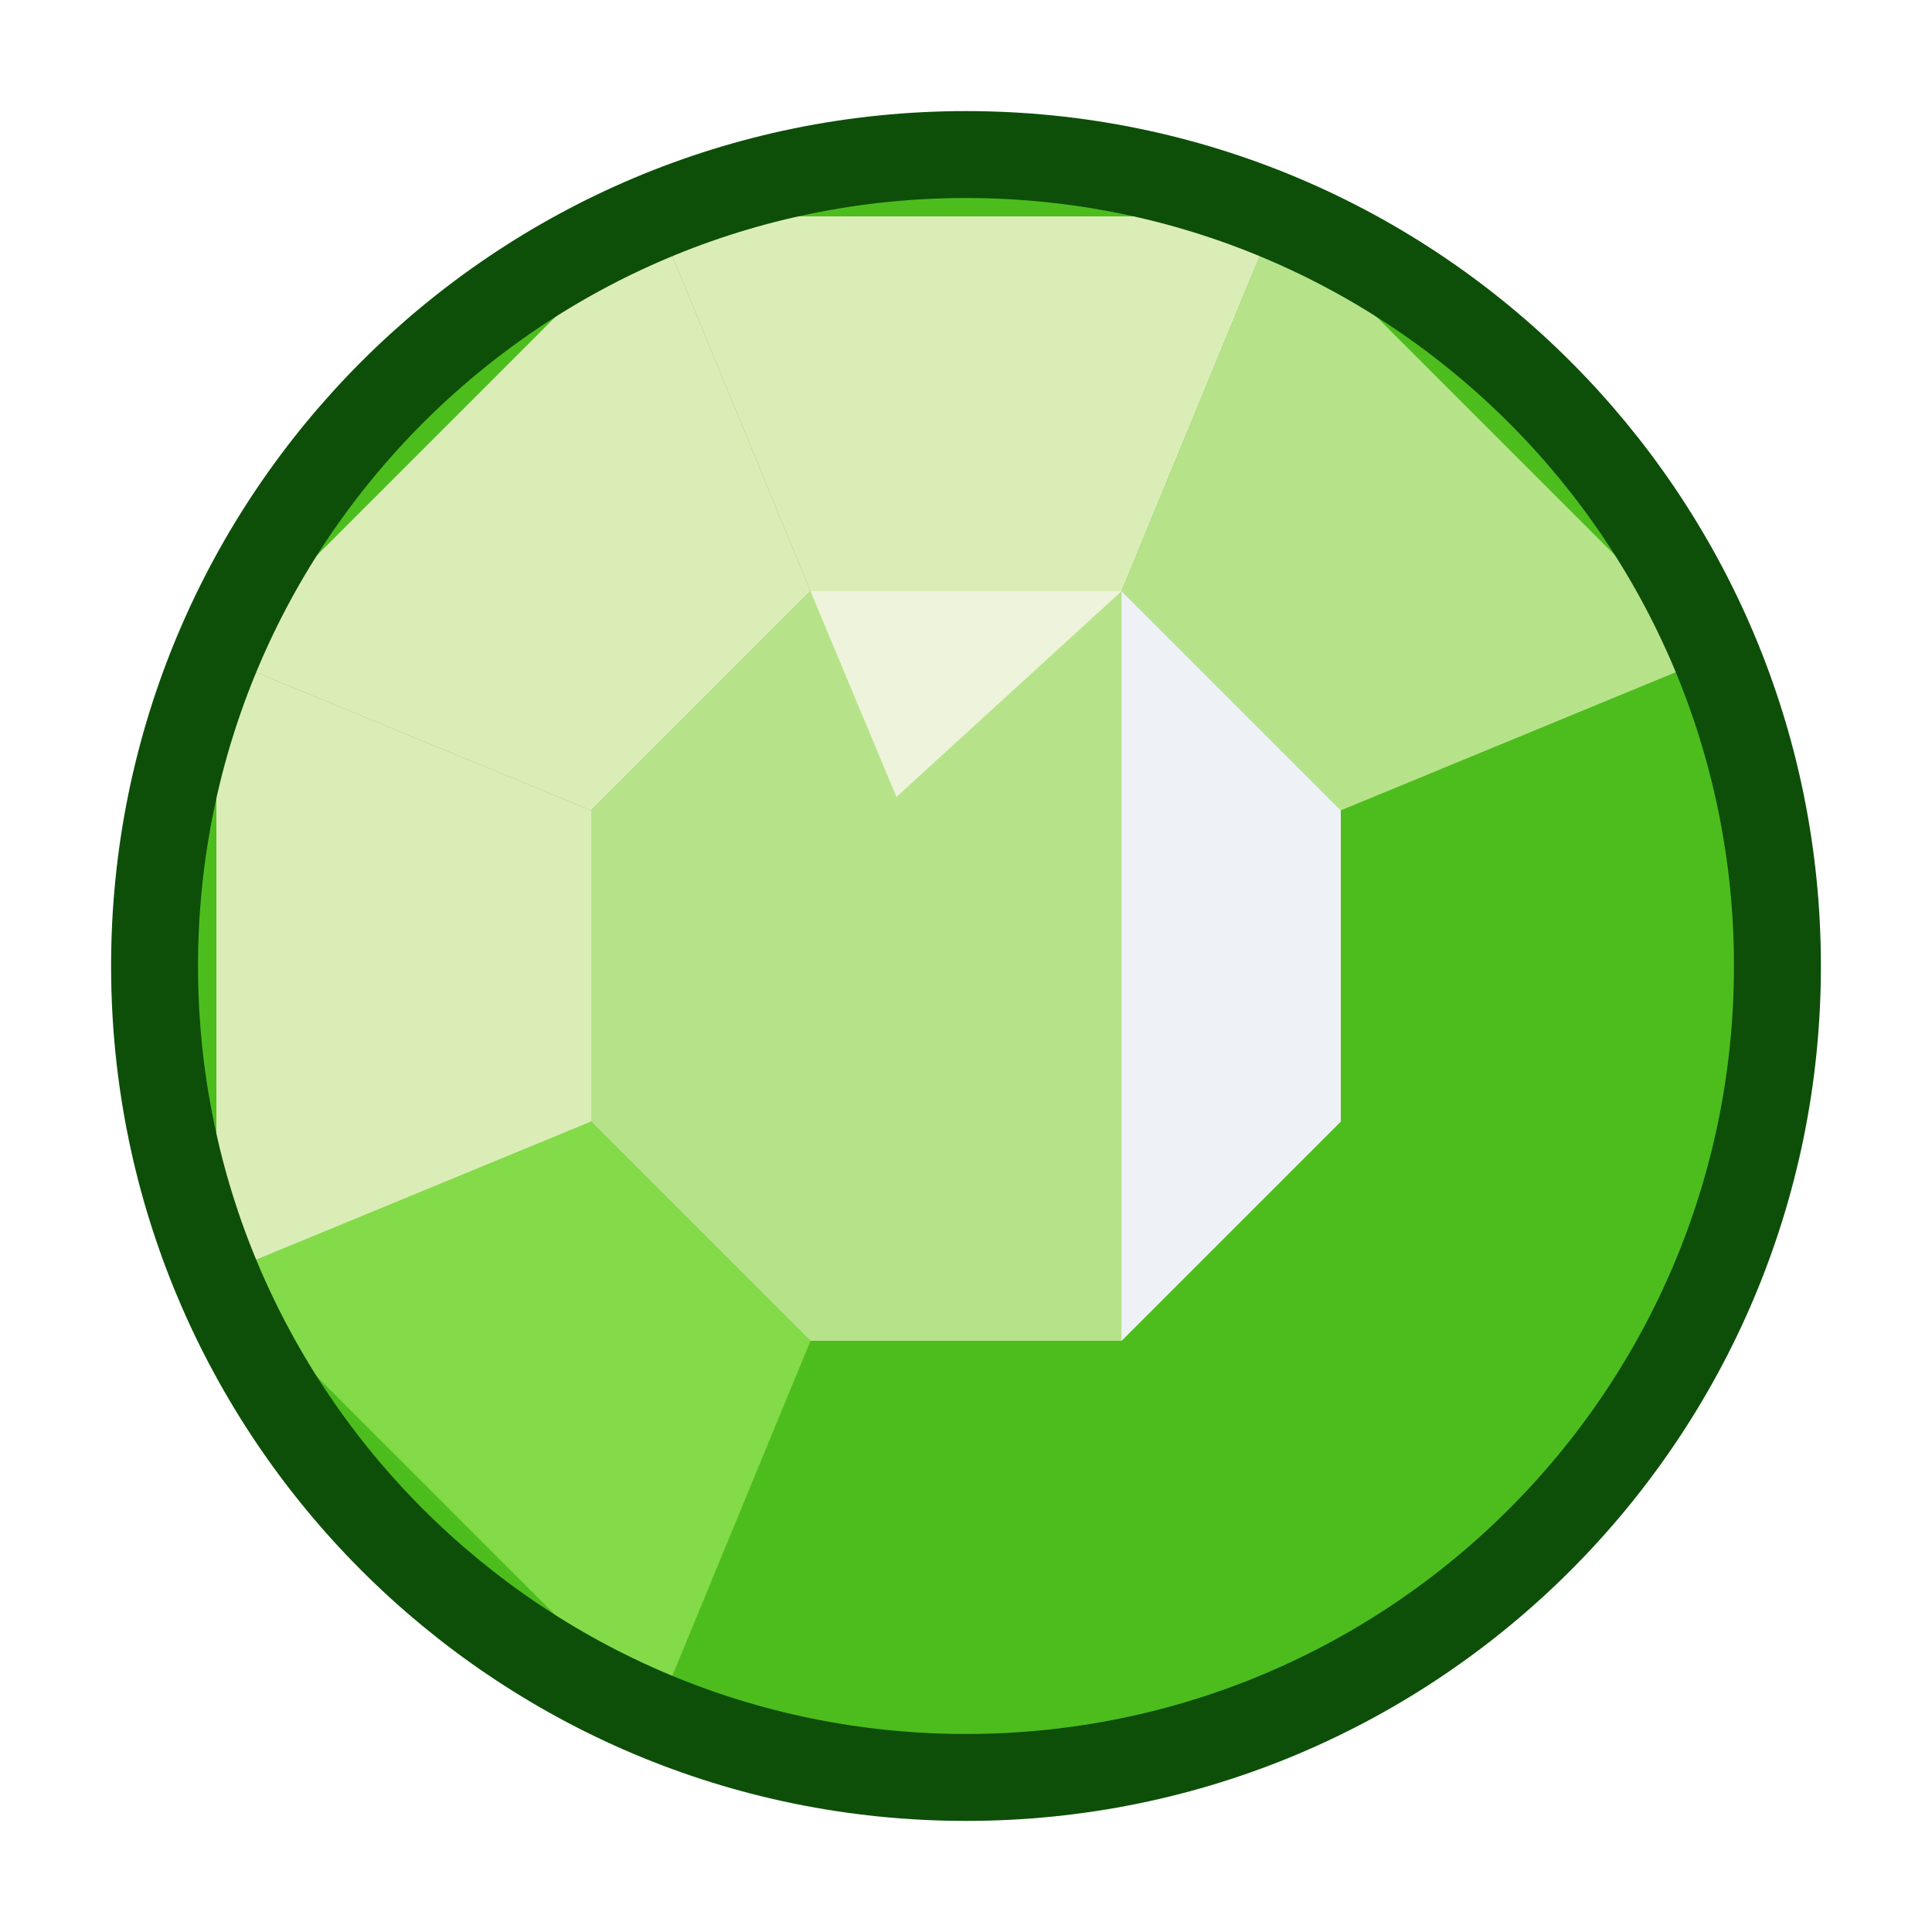
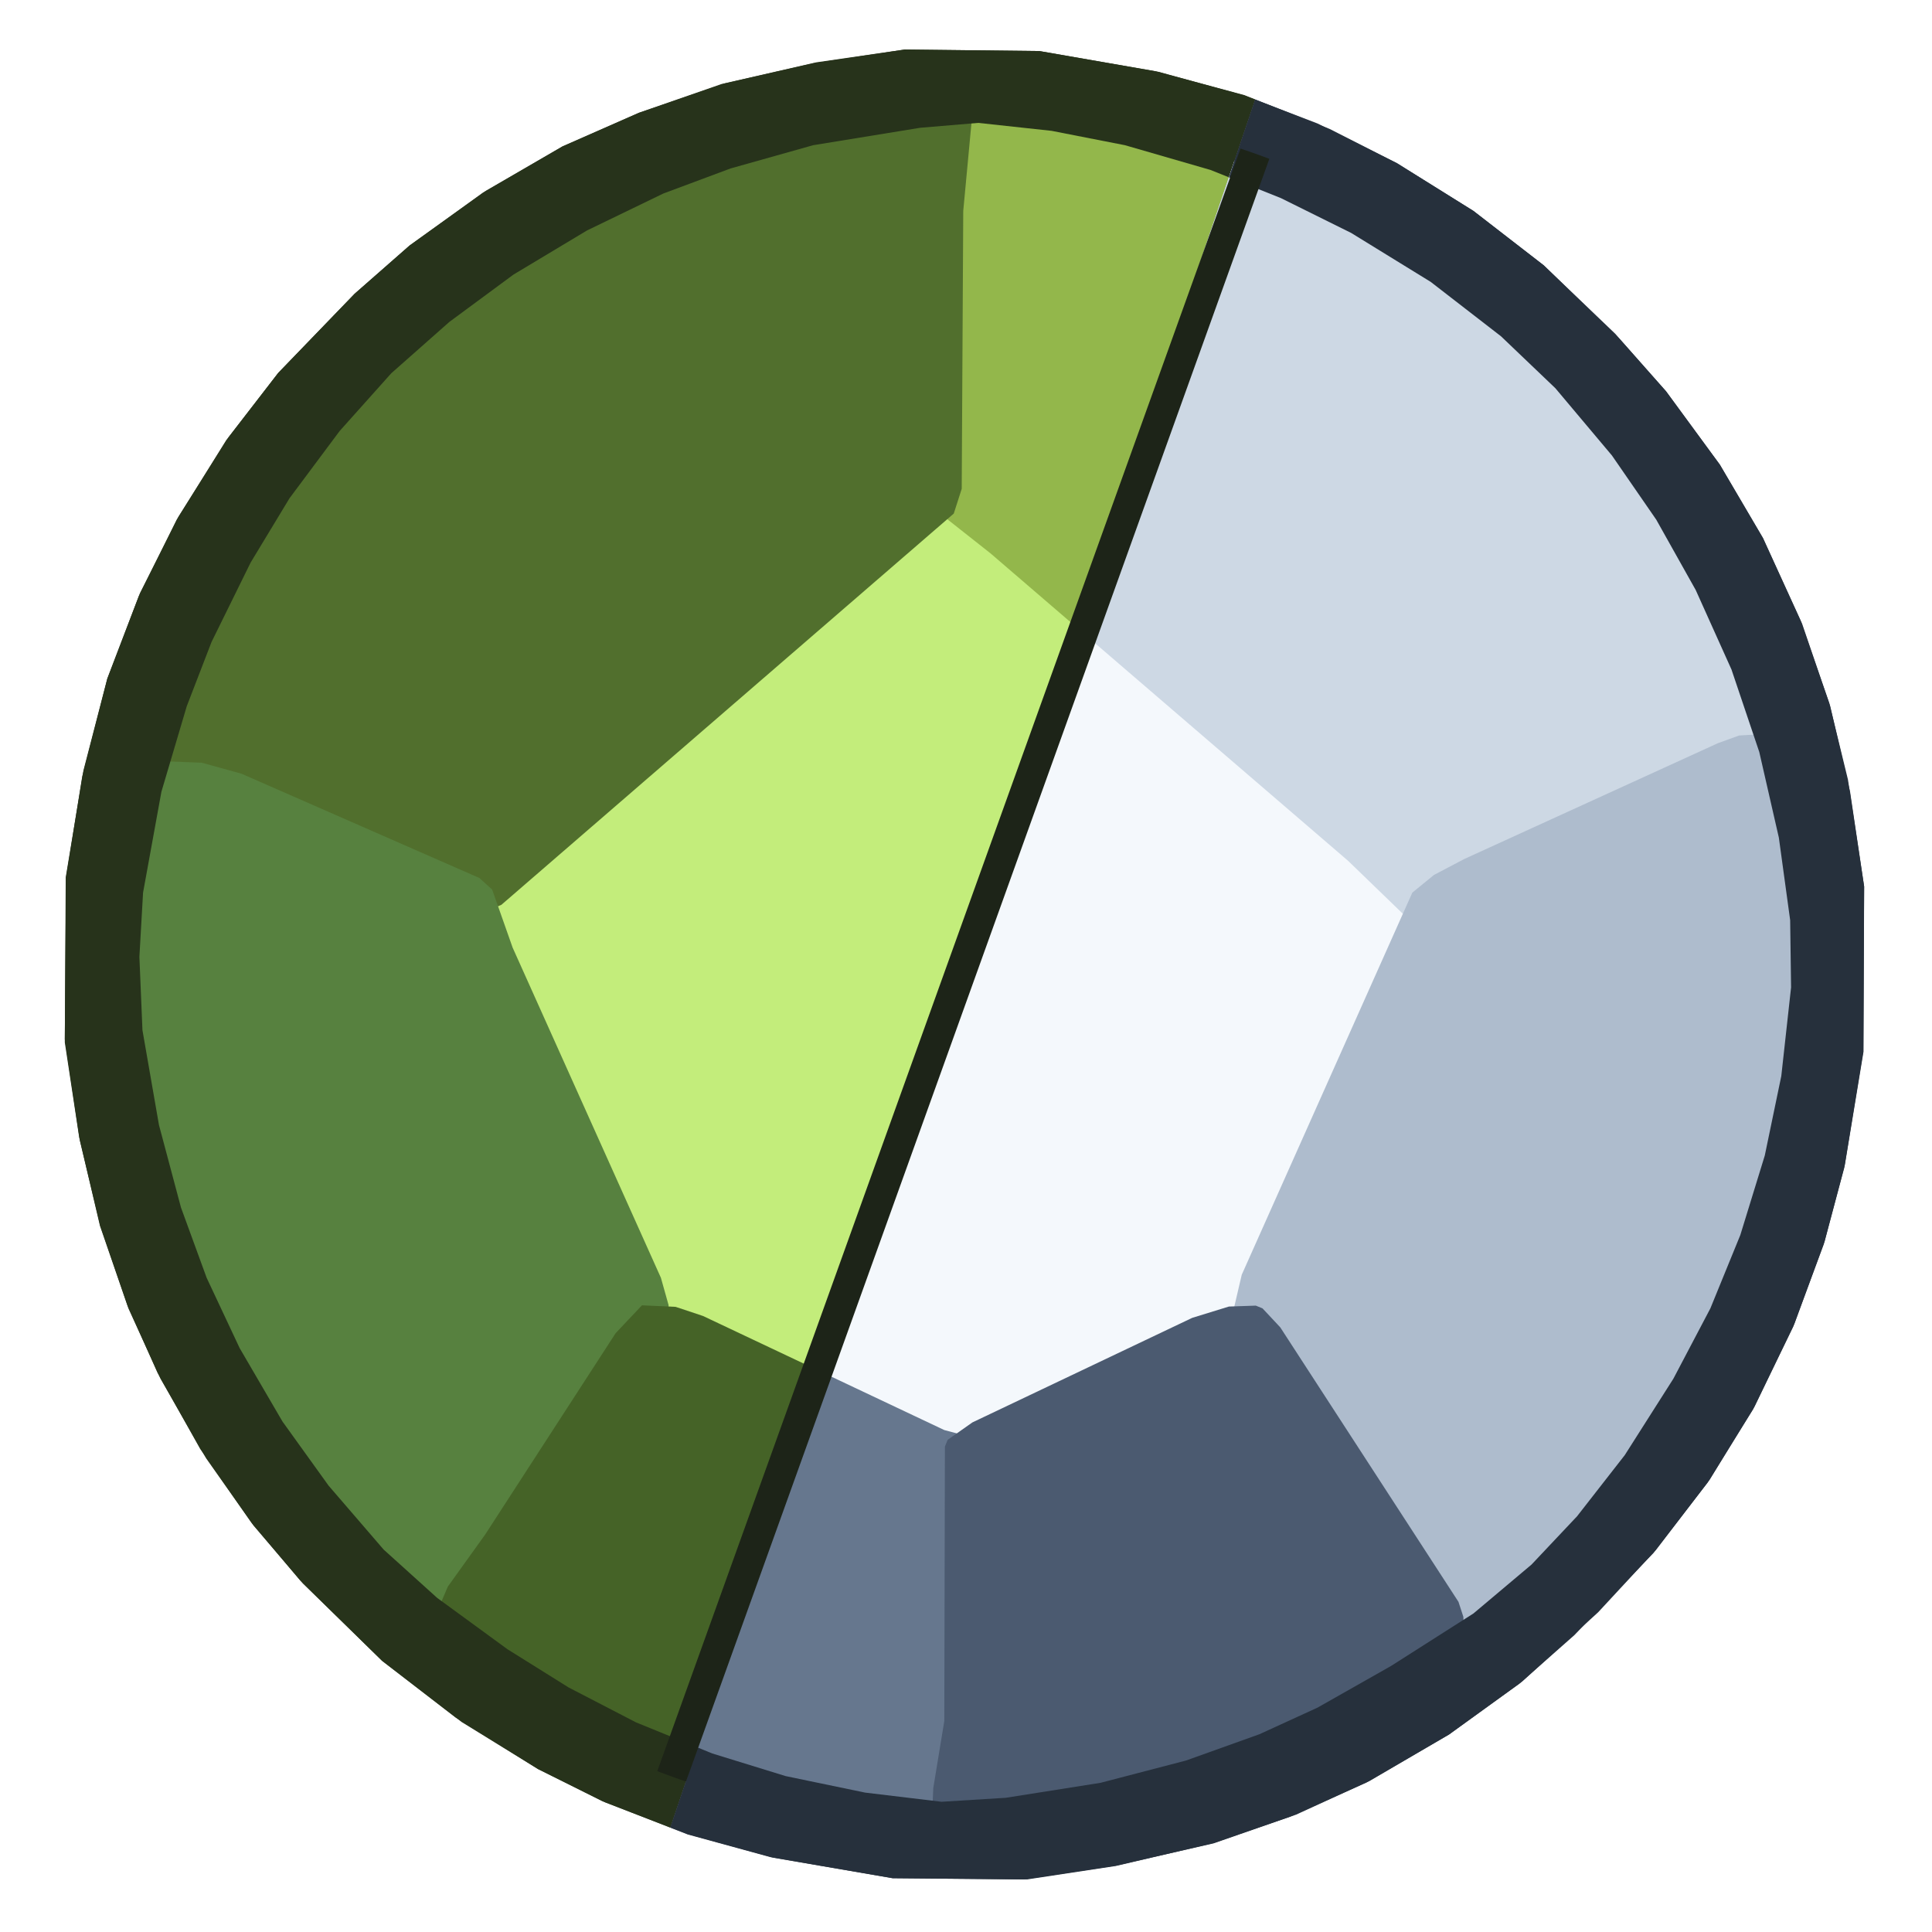
<svg xmlns="http://www.w3.org/2000/svg" viewBox="0 0 200 200" width="200" height="200">
-   <ellipse cx="100" cy="100" rx="84" ry="84" fill="#4dbd1e" />
-   <polygon points="177.6,132.1 132.1,177.6 116.1,138.8 138.8,116.1" fill="#4dbd1e" />
-   <polygon points="132.1,177.6 67.9,177.6 83.9,138.8 116.1,138.8" fill="#4dbd1e" />
-   <polygon points="67.9,177.6 22.4,132.1 61.2,116.1 83.9,138.8" fill="#83db49" />
-   <polygon points="22.4,132.1 22.4,67.9 61.2,83.9 61.2,116.1" fill="#dbedb7" />
-   <polygon points="22.4,67.9 67.9,22.4 83.9,61.2 61.2,83.9" fill="#dbedb7" />
-   <polygon points="67.9,22.4 132.1,22.4 116.1,61.2 83.9,61.2" fill="#dbedb7" />
-   <polygon points="132.1,22.4 177.6,67.9 138.8,83.9 116.1,61.2" fill="#b6e38a" />
-   <polygon points="177.6,67.9 177.6,132.1 138.8,116.1 138.8,83.9" fill="#4dbd1e" />
-   <polygon points="138.8,116.1 116.1,138.8 83.9,138.8 61.2,116.1 61.2,83.9 83.9,61.2 116.1,61.2 138.8,83.9" fill="#b6e38a" />
-   <polygon points="116.1,61.2 138.8,83.9 138.8,116.1 116.1,138.8" fill="#eef2f6" />
-   <polygon points="83.9,61.2 116.1,61.2 92.8,82.5" fill="#f4f6e3" opacity="0.9" />
-   <ellipse cx="100" cy="100" rx="84" ry="84" fill="none" stroke="#0d4f08" stroke-width="9" stroke-linejoin="round" />
+   <svg viewBox="-5 0 632 632" width="200" height="200">
+     <defs>
+       <clipPath id="L">
+         <polygon points="-10,-10 420,-10 200,640 -10,640" />
+       </clipPath>
+       <clipPath id="R">
+         <polygon points="420,-10 640,-10 640,640 200,640" />
+       </clipPath>
+       <clipPath id="O">
+         <circle cx="311" cy="316" r="282" />
+       </clipPath>
+     </defs>
+     <g clip-path="url(#L)">
+       <path d="M291.0,16.2 L261.0,20.7 L232.0,27.3 L204.0,36.9 L179.0,47.9 L154.0,62.4 L129.0,80.3 L111.0,96.1 L86.0,122.0 L69.8,143.0 L53.4,169.0 L40.8,194.0 L30.1,222.0 L21.9,254.0 L16.6,287.0 L16.2,340.0 L21.1,373.0 L27.8,401.0 L36.7,427.0 L46.5,449.0 L60.5,474.0 L77.2,498.0 L93.2,517.0 L120.0,543.3 L144.0,561.8 L171.0,578.7 L193.0,589.6 L220.0,600.0 L248.0,607.7 L287.0,614.4 L330.0,614.8 L360.0,610.3 L392.0,603.0 L417.0,594.3 L442.0,583.1 L469.0,567.4 L492.0,550.8 L510.0,534.9 L535.9,508.0 L553.6,485.0 L568.5,461.0 L581.6,434.0 L591.6,407.0 L598.3,382.0 L604.5,344.0 L604.8,290.0 L599.5,255.0 L593.4,230.0 L584.0,203.0 L571.7,176.0 L557.6,152.0 L540.0,128.0 L524.9,111.0 L500.0,86.8 L477.0,69.0 L452.0,53.4 L430.0,42.2 L402.0,31.1 L373.0,23.3 L335.0,16.7 Z" fill="#27331b" fill-rule="evenodd" />
+       <path d="M318.0,36.1 L299.0,36.8 L261.0,42.4 L235.0,49.2 L211.0,57.7 L185.0,69.8 L160.0,84.5 L139.0,99.7 L119.0,117.1 L100.5,138.0 L84.4,160.0 L71.9,181.0 L58.9,208.0 L51.7,227.0 L43.4,256.0 L37.7,288.0 L36.2,313.0 L37.6,342.0 L42.8,372.0 L49.6,398.0 L57.8,421.0 L68.4,444.0 L82.1,468.0 L97.7,490.0 L115.5,510.9 L133.0,526.7 L156.0,543.5 L177.0,556.6 L200.0,568.3 L224.0,577.9 L248.0,585.2 L274.0,590.6 L302.0,593.8 L327.0,592.4 L357.0,587.8 L384.0,581.1 L408.0,572.9 L428.0,564.2 L451.0,551.5 L481.0,532.5 L499.0,517.7 L514.0,502.0 L530.5,481.0 L545.9,457.0 L558.0,434.0 L567.9,410.0 L576.0,384.0 L581.7,357.0 L584.9,329.0 L584.8,299.0 L581.7,274.0 L575.6,245.0 L568.0,221.0 L557.6,196.0 L544.4,171.0 L529.3,148.0 L510.6,125.0 L493.0,107.7 L470.0,89.6 L446.0,74.4 L422.0,62.2 L400.0,53.0 L369.0,43.7 L340.0,38.2 Z" fill="#c3ed7b" fill-rule="evenodd" />
+       <path d="M304.0,39.0 L302.2,44.2 L301.1,58.0 L301.0,139.0 L300.0,166.0 L319.0,181.0 L436.0,281.6 L454.0,299.0 L458.2,299.9 L467.0,298.7 L488.0,288.1 L558.0,256.6 L568.8,251.0 L572.0,248.0 L572.9,245.8 L572.5,237.0 L568.0,221.0 L557.2,195.0 L543.2,169.0 L530.0,149.0 L513.3,128.0 L498.0,112.3 L480.0,97.1 L461.0,83.5 L437.0,69.4 L412.0,57.6 L393.0,50.7 L364.0,42.5 L334.0,37.4 L308.2,36.3 Z" fill="#93b74b" fill-rule="evenodd" />
+       <path d="M46.0,256.0 L49.2,257.9 L53.1,258.2 L68.0,263.8 L138.0,294.5 L148.0,296.7 L156.8,296.9 L159.0,296.0 L307.0,168.0 L309.6,159.9 L310.1,69.0 L313.0,38.0 L311.9,37.0 L296.0,37.4 L267.0,41.3 L246.0,46.0 L220.0,54.1 L198.0,63.4 L175.0,75.3 L154.0,88.5 L135.0,102.9 L120.0,116.1 L106.2,131.0 L90.6,151.0 L76.3,173.0 L63.4,198.0 L54.2,220.0 L46.8,244.0 Z" fill="#516f2d" fill-rule="evenodd" />
+       <path d="M457.0,292.0 L401.2,417.0 L398.4,429.0 L399.5,435.0 L403.1,442.0 L456.5,524.0 L462.9,531.7 L467.0,535.0 L478.0,533.7 L488.0,527.1 L504.9,512.0 L521.5,493.0 L536.0,473.0 L550.5,449.0 L558.5,433.0 L567.9,410.0 L575.2,387.0 L580.1,366.0 L584.9,330.0 L584.9,303.0 L583.8,289.0 L580.7,268.0 L574.0,240.0 L563.9,240.6 L557.0,243.1 L474.0,281.0 L464.1,286.2 Z" fill="#759f39" fill-rule="evenodd" />
+       <path d="M48.0,249.0 L46.0,250.3 L44.3,253.3 L37.5,290.0 L36.2,316.0 L38.3,347.0 L43.6,376.0 L49.6,398.0 L63.4,434.0 L82.8,469.0 L94.7,486.0 L108.5,503.0 L122.0,517.5 L133.0,527.0 L136.2,528.8 L148.0,529.0 L153.1,524.7 L159.3,517.0 L199.4,455.0 L213.0,437.0 L213.9,434.8 L213.7,426.9 L211.2,418.0 L162.7,310.0 L156.0,291.0 L151.8,287.2 L74.0,253.1 L61.0,249.5 Z" fill="#57813f" fill-rule="evenodd" />
+       <path d="M205.0,427.0 L196.4,436.1 L153.7,502.0 L141.5,519.0 L139.4,523.9 L139.0,531.0 L157.0,544.2 L177.0,556.6 L196.0,566.5 L220.0,576.5 L244.0,584.2 L267.0,589.4 L289.0,592.6 L307.0,593.0 L310.7,587.8 L312.9,574.0 L312.9,474.2 L312.0,472.0 L308.8,469.1 L303.9,467.8 L225.0,430.5 L216.0,427.5 Z" fill="#456327" fill-rule="evenodd" />
+       <path d="M305.0,471.0 L304.1,473.2 L303.9,563.0 L300.3,584.9 L300.0,591.9 L301.0,593.0 L324.0,592.6 L347.0,589.6 L367.0,585.6 L391.0,578.9 L412.0,571.3 L429.0,563.7 L449.0,552.7 L474.0,537.0 L473.7,528.9 L472.1,524.0 L413.8,434.2 L408.0,428.0 L405.8,427.1 L397.0,427.4 L385.0,431.1 L313.1,465.3 Z" fill="#2d5121" fill-rule="evenodd" />
+       <path d="M291.0,16.2 L262.0,20.4 L231.0,27.5 L204.0,36.9 L179.0,47.9 L153.0,63.0 L129.0,80.3 L111.0,96.1 L86.0,122.0 L69.0,144.0 L52.8,170.0 L40.4,195.0 L30.1,222.0 L22.3,252.0 L16.5,287.0 L16.2,341.0 L20.9,372.0 L27.7,401.0 L37.0,428.0 L47.5,451.0 L62.4,477.0 L77.9,499.0 L94.1,518.0 L120.0,543.3 L146.0,563.3 L171.0,578.7 L192.0,589.2 L220.0,600.1 L247.0,607.5 L287.0,614.4 L331.0,614.8 L360.0,610.4 L392.0,602.9 L419.0,593.6 L443.0,582.6 L469.0,567.4 L493.0,550.0 L517.8,527.4 L536.7,507.0 L554.3,484.0 L569.0,460.0 L582.0,433.0 L591.9,406.0 L598.5,381.0 L604.6,344.0 L604.8,290.0 L600.2,259.0 L593.7,231.0 L584.5,204.0 L571.7,176.0 L557.6,152.0 L540.0,128.0 L523.4,109.2 L500.0,86.8 L477.0,69.0 L452.0,53.4 L426.0,40.4 L402.0,31.2 L374.0,23.5 L335.0,16.7 Z M315.0,40.2 L339.0,42.8 L363.0,47.5 L391.0,55.6 L414.0,64.8 L437.0,76.2 L463.0,92.2 L486.0,110.0 L503.8,127.0 L522.3,149.0 L536.8,170.0 L549.7,193.0 L561.4,219.0 L570.5,246.0 L576.9,274.0 L580.6,301.0 L580.9,323.0 L577.7,352.0 L572.3,378.0 L564.3,404.0 L554.5,428.0 L542.4,451.0 L526.5,476.0 L510.9,496.0 L496.0,511.8 L477.0,527.8 L450.0,545.0 L426.0,558.6 L407.0,567.3 L383.0,575.9 L355.0,583.2 L324.0,588.1 L303.0,589.4 L278.0,586.4 L252.0,581.0 L228.0,573.6 L203.0,563.4 L181.0,552.0 L161.0,539.5 L138.0,522.7 L120.5,506.9 L102.5,486.0 L87.4,465.0 L73.4,441.0 L62.6,418.0 L54.2,395.0 L47.0,368.0 L41.6,337.0 L40.6,313.0 L41.8,292.0 L47.8,259.0 L56.1,231.0 L64.2,210.0 L77.0,184.0 L89.7,163.0 L106.1,141.0 L123.0,122.1 L142.0,105.3 L163.0,89.8 L187.0,75.4 L212.0,63.3 L234.0,55.1 L261.0,47.5 L296.0,41.8 Z" fill="#27331b" fill-rule="evenodd" />
+     </g>
+     <g clip-path="url(#R)">
+       <path d="M291.0,16.2 L261.0,20.7 L232.0,27.3 L204.0,36.9 L179.0,47.9 L154.0,62.4 L129.0,80.3 L111.0,96.1 L86.0,122.0 L69.8,143.0 L53.4,169.0 L40.8,194.0 L30.1,222.0 L21.9,254.0 L16.6,287.0 L16.2,340.0 L21.1,373.0 L27.8,401.0 L36.7,427.0 L46.5,449.0 L60.5,474.0 L77.2,498.0 L93.2,517.0 L120.0,543.3 L144.0,561.8 L171.0,578.7 L193.0,589.6 L220.0,600.0 L248.0,607.7 L287.0,614.4 L330.0,614.8 L360.0,610.3 L392.0,603.0 L417.0,594.3 L442.0,583.1 L469.0,567.4 L492.0,550.8 L510.0,534.9 L535.9,508.0 L553.6,485.0 L568.5,461.0 L581.6,434.0 L591.6,407.0 L598.3,382.0 L604.5,344.0 L604.8,290.0 L599.5,255.0 L593.4,230.0 L584.0,203.0 L571.7,176.0 L557.6,152.0 L540.0,128.0 L524.9,111.0 L500.0,86.8 L477.0,69.0 L452.0,53.4 L430.0,42.2 L402.0,31.1 L373.0,23.3 L335.0,16.7 Z" fill="#26303c" fill-rule="evenodd" />
+       <path d="M318.0,36.1 L299.0,36.8 L261.0,42.4 L235.0,49.2 L211.0,57.7 L185.0,69.8 L160.0,84.5 L139.0,99.7 L119.0,117.1 L100.5,138.0 L84.4,160.0 L71.9,181.0 L58.9,208.0 L51.7,227.0 L43.4,256.0 L37.7,288.0 L36.2,313.0 L37.6,342.0 L42.8,372.0 L49.6,398.0 L57.8,421.0 L68.4,444.0 L82.1,468.0 L97.7,490.0 L115.5,510.9 L133.0,526.7 L156.0,543.5 L177.0,556.6 L200.0,568.3 L224.0,577.9 L248.0,585.2 L274.0,590.6 L302.0,593.8 L327.0,592.4 L357.0,587.8 L384.0,581.1 L408.0,572.9 L428.0,564.2 L451.0,551.5 L481.0,532.5 L499.0,517.7 L514.0,502.0 L530.5,481.0 L545.9,457.0 L558.0,434.0 L567.9,410.0 L576.0,384.0 L581.7,357.0 L584.9,329.0 L584.8,299.0 L581.7,274.0 L575.6,245.0 L568.0,221.0 L557.6,196.0 L544.4,171.0 L529.3,148.0 L510.6,125.0 L493.0,107.7 L470.0,89.6 L446.0,74.4 L422.0,62.2 L400.0,53.0 L369.0,43.7 L340.0,38.2 Z" fill="#f4f8fc" fill-rule="evenodd" />
+       <path d="M304.0,39.0 L302.2,44.2 L301.1,58.0 L301.0,139.0 L300.0,166.0 L319.0,181.0 L436.0,281.6 L454.0,299.0 L458.2,299.9 L467.0,298.7 L488.0,288.1 L558.0,256.6 L568.8,251.0 L572.0,248.0 L572.9,245.8 L572.5,237.0 L568.0,221.0 L557.2,195.0 L543.2,169.0 L530.0,149.0 L513.3,128.0 L498.0,112.3 L480.0,97.1 L461.0,83.5 L437.0,69.4 L412.0,57.6 L393.0,50.7 L364.0,42.5 L334.0,37.4 L308.2,36.3 Z" fill="#cdd8e4" fill-rule="evenodd" />
+       <path d="M46.0,256.0 L49.2,257.9 L53.1,258.2 L68.0,263.8 L138.0,294.5 L148.0,296.7 L156.8,296.9 L159.0,296.0 L307.0,168.0 L309.6,159.9 L310.1,69.0 L313.0,38.0 L311.9,37.0 L296.0,37.4 L267.0,41.3 L246.0,46.0 L220.0,54.1 L198.0,63.4 L175.0,75.3 L154.0,88.5 L135.0,102.9 L120.0,116.1 L106.2,131.0 L90.6,151.0 L76.3,173.0 L63.4,198.0 L54.2,220.0 L46.8,244.0 Z" fill="#7d8ea3" fill-rule="evenodd" />
+       <path d="M457.0,292.0 L401.2,417.0 L398.4,429.0 L399.5,435.0 L403.1,442.0 L456.5,524.0 L462.9,531.7 L467.0,535.0 L478.0,533.7 L488.0,527.1 L504.9,512.0 L521.5,493.0 L536.0,473.0 L550.5,449.0 L558.5,433.0 L567.9,410.0 L575.2,387.0 L580.1,366.0 L584.9,330.0 L584.9,303.0 L583.8,289.0 L580.7,268.0 L574.0,240.0 L563.9,240.6 L557.0,243.1 L474.0,281.0 L464.1,286.2 Z" fill="#aebccd" fill-rule="evenodd" />
+       <path d="M48.0,249.0 L46.0,250.3 L44.3,253.3 L37.5,290.0 L36.2,316.0 L38.3,347.0 L43.6,376.0 L49.6,398.0 L63.4,434.0 L82.8,469.0 L94.7,486.0 L108.5,503.0 L122.0,517.5 L133.0,527.0 L136.2,528.8 L148.0,529.0 L153.1,524.7 L159.3,517.0 L199.4,455.0 L213.0,437.0 L213.9,434.8 L213.7,426.9 L211.2,418.0 L162.7,310.0 L156.0,291.0 L151.8,287.2 L74.0,253.1 L61.0,249.5 Z" fill="#8a9cb2" fill-rule="evenodd" />
+       <path d="M205.0,427.0 L196.4,436.1 L153.7,502.0 L141.5,519.0 L139.4,523.9 L139.0,531.0 L157.0,544.2 L177.0,556.6 L196.0,566.5 L220.0,576.5 L244.0,584.2 L267.0,589.4 L289.0,592.6 L307.0,593.0 L310.7,587.8 L312.9,574.0 L312.9,474.2 L312.0,472.0 L308.8,469.1 L303.9,467.8 L225.0,430.5 L216.0,427.5 Z" fill="#66778e" fill-rule="evenodd" />
+       <path d="M305.0,471.0 L304.1,473.2 L303.9,563.0 L300.3,584.9 L300.0,591.9 L301.0,593.0 L324.0,592.6 L347.0,589.6 L367.0,585.6 L391.0,578.9 L412.0,571.3 L429.0,563.7 L449.0,552.7 L474.0,537.0 L473.7,528.9 L472.1,524.0 L413.8,434.2 L408.0,428.0 L405.8,427.1 L397.0,427.4 L385.0,431.1 L313.1,465.3 Z" fill="#4b5a70" fill-rule="evenodd" />
+       <path d="M291.0,16.2 L262.0,20.4 L231.0,27.5 L204.0,36.9 L179.0,47.9 L153.0,63.0 L129.0,80.3 L111.0,96.1 L86.0,122.0 L69.0,144.0 L52.8,170.0 L40.4,195.0 L30.1,222.0 L22.3,252.0 L16.5,287.0 L16.2,341.0 L20.9,372.0 L27.7,401.0 L37.0,428.0 L47.5,451.0 L62.4,477.0 L77.9,499.0 L94.1,518.0 L120.0,543.3 L146.0,563.3 L171.0,578.7 L192.0,589.2 L220.0,600.1 L247.0,607.5 L287.0,614.4 L331.0,614.8 L360.0,610.4 L392.0,602.9 L419.0,593.6 L443.0,582.6 L469.0,567.4 L493.0,550.0 L517.8,527.4 L536.7,507.0 L554.3,484.0 L569.0,460.0 L582.0,433.0 L591.9,406.0 L598.5,381.0 L604.6,344.0 L604.8,290.0 L600.2,259.0 L593.7,231.0 L584.5,204.0 L571.7,176.0 L557.6,152.0 L540.0,128.0 L523.4,109.2 L500.0,86.8 L477.0,69.0 L452.0,53.4 L426.0,40.4 L402.0,31.2 L374.0,23.5 L335.0,16.7 Z M315.0,40.2 L339.0,42.8 L363.0,47.5 L391.0,55.6 L414.0,64.8 L437.0,76.2 L463.0,92.2 L486.0,110.0 L503.8,127.0 L522.3,149.0 L536.8,170.0 L549.7,193.0 L561.4,219.0 L570.5,246.0 L576.9,274.0 L580.6,301.0 L580.9,323.0 L577.7,352.0 L572.3,378.0 L564.3,404.0 L554.5,428.0 L542.4,451.0 L526.5,476.0 L510.9,496.0 L496.0,511.8 L477.0,527.8 L450.0,545.0 L426.0,558.6 L407.0,567.3 L383.0,575.9 L355.0,583.2 L324.0,588.1 L303.0,589.4 L278.0,586.4 L252.0,581.0 L228.0,573.6 L203.0,563.4 L181.0,552.0 L161.0,539.5 L138.0,522.7 L120.5,506.9 L102.5,486.0 L87.4,465.0 L73.4,441.0 L62.6,418.0 L54.2,395.0 L47.0,368.0 L41.6,337.0 L40.6,313.0 L41.8,292.0 L47.8,259.0 L56.1,231.0 L64.2,210.0 L77.0,184.0 L89.7,163.0 L106.1,141.0 L123.0,122.1 L142.0,105.3 L163.0,89.8 L187.0,75.4 L212.0,63.3 L234.0,55.1 L261.0,47.5 L296.0,41.8 Z" fill="#26303c" fill-rule="evenodd" />
+     </g>
+     <line clip-path="url(#O)" x1="420" y1="10" x2="200" y2="622" stroke="#1d2418" stroke-width="10" />
+   </svg>
</svg>
